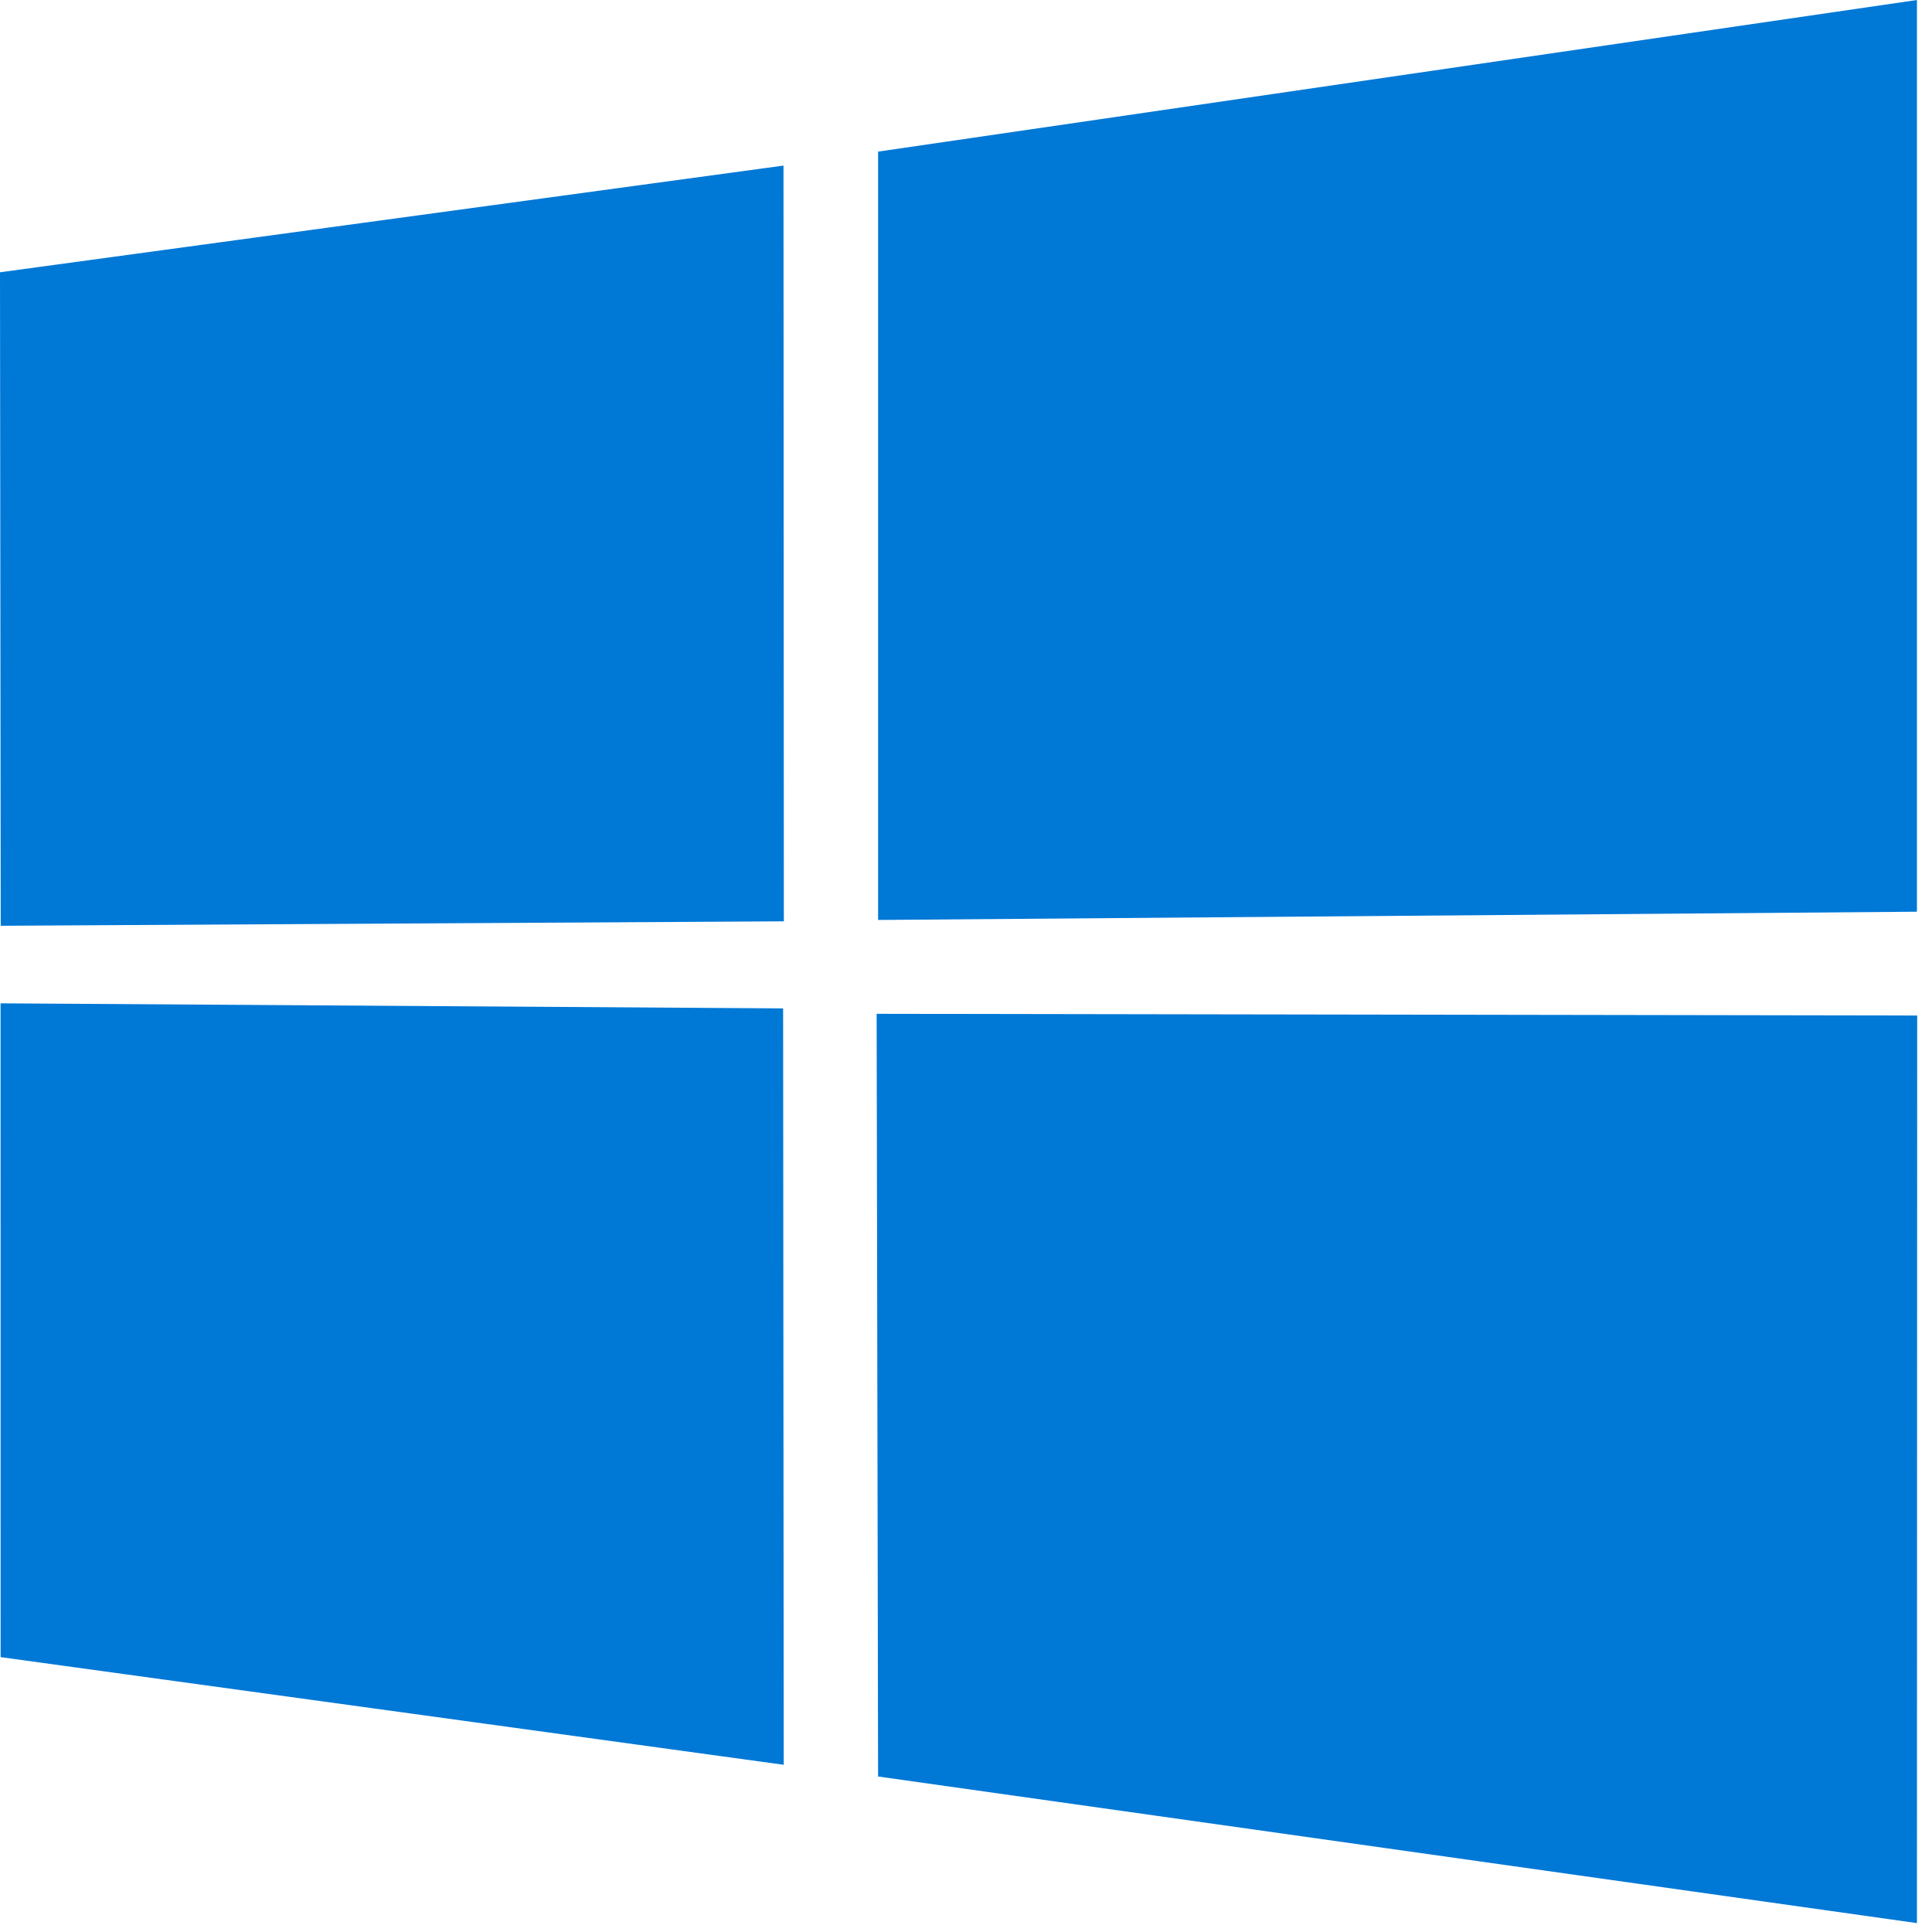
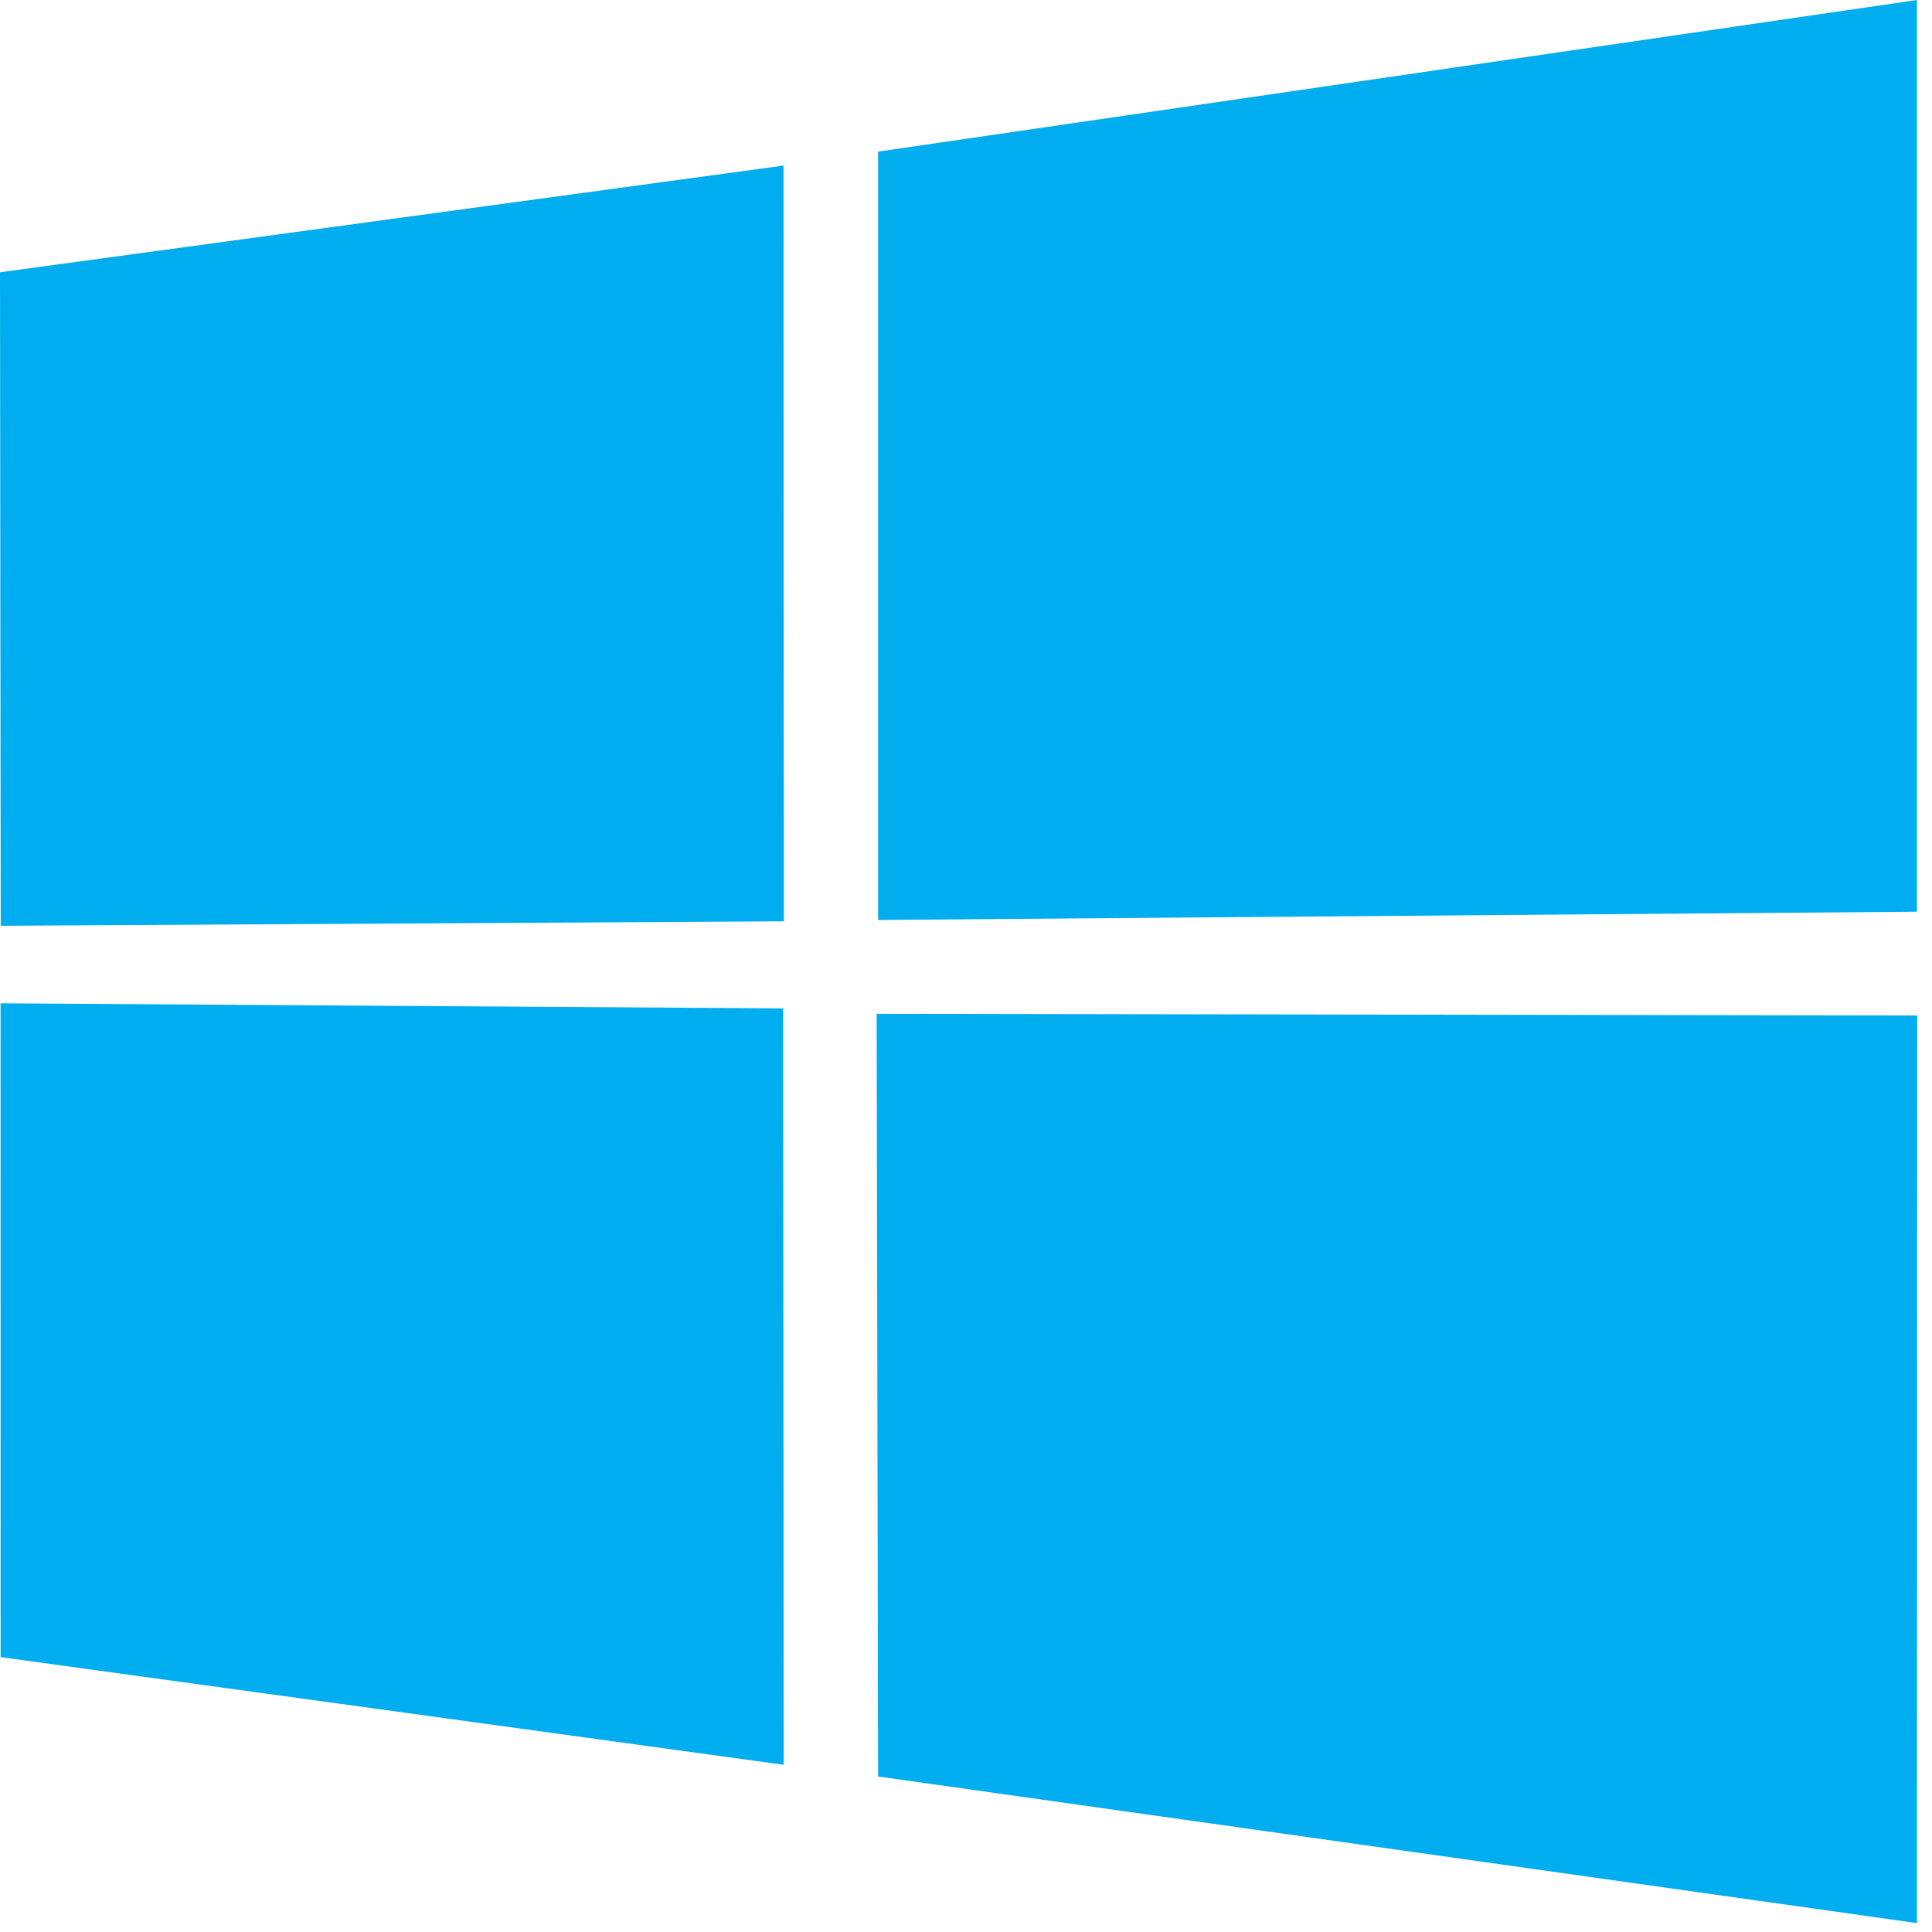
- <svg xmlns="http://www.w3.org/2000/svg" height="88" width="88">
-   <path d="M0 12.402l35.687-4.86.016 34.423-35.67.203zm35.67 33.529l.028 34.453L.028 75.48.026 45.7zm4.326-39.025L87.314 0v41.527l-47.318.376zm47.329 39.349l-.011 41.34-47.318-6.678-.066-34.739z" fill="#0078d6" />
+ <svg xmlns="http://www.w3.org/2000/svg" viewBox="0 0 88 88" height="88" width="88">
+   <path d="m0 12.402 35.687-4.86.016 34.423-35.67.203zm35.67 33.529.028 34.453L.028 75.48.026 45.7zm4.326-39.025L87.314 0v41.527l-47.318.376zm47.329 39.349-.011 41.34-47.318-6.678-.066-34.739z" fill="#00adef" />
</svg>
